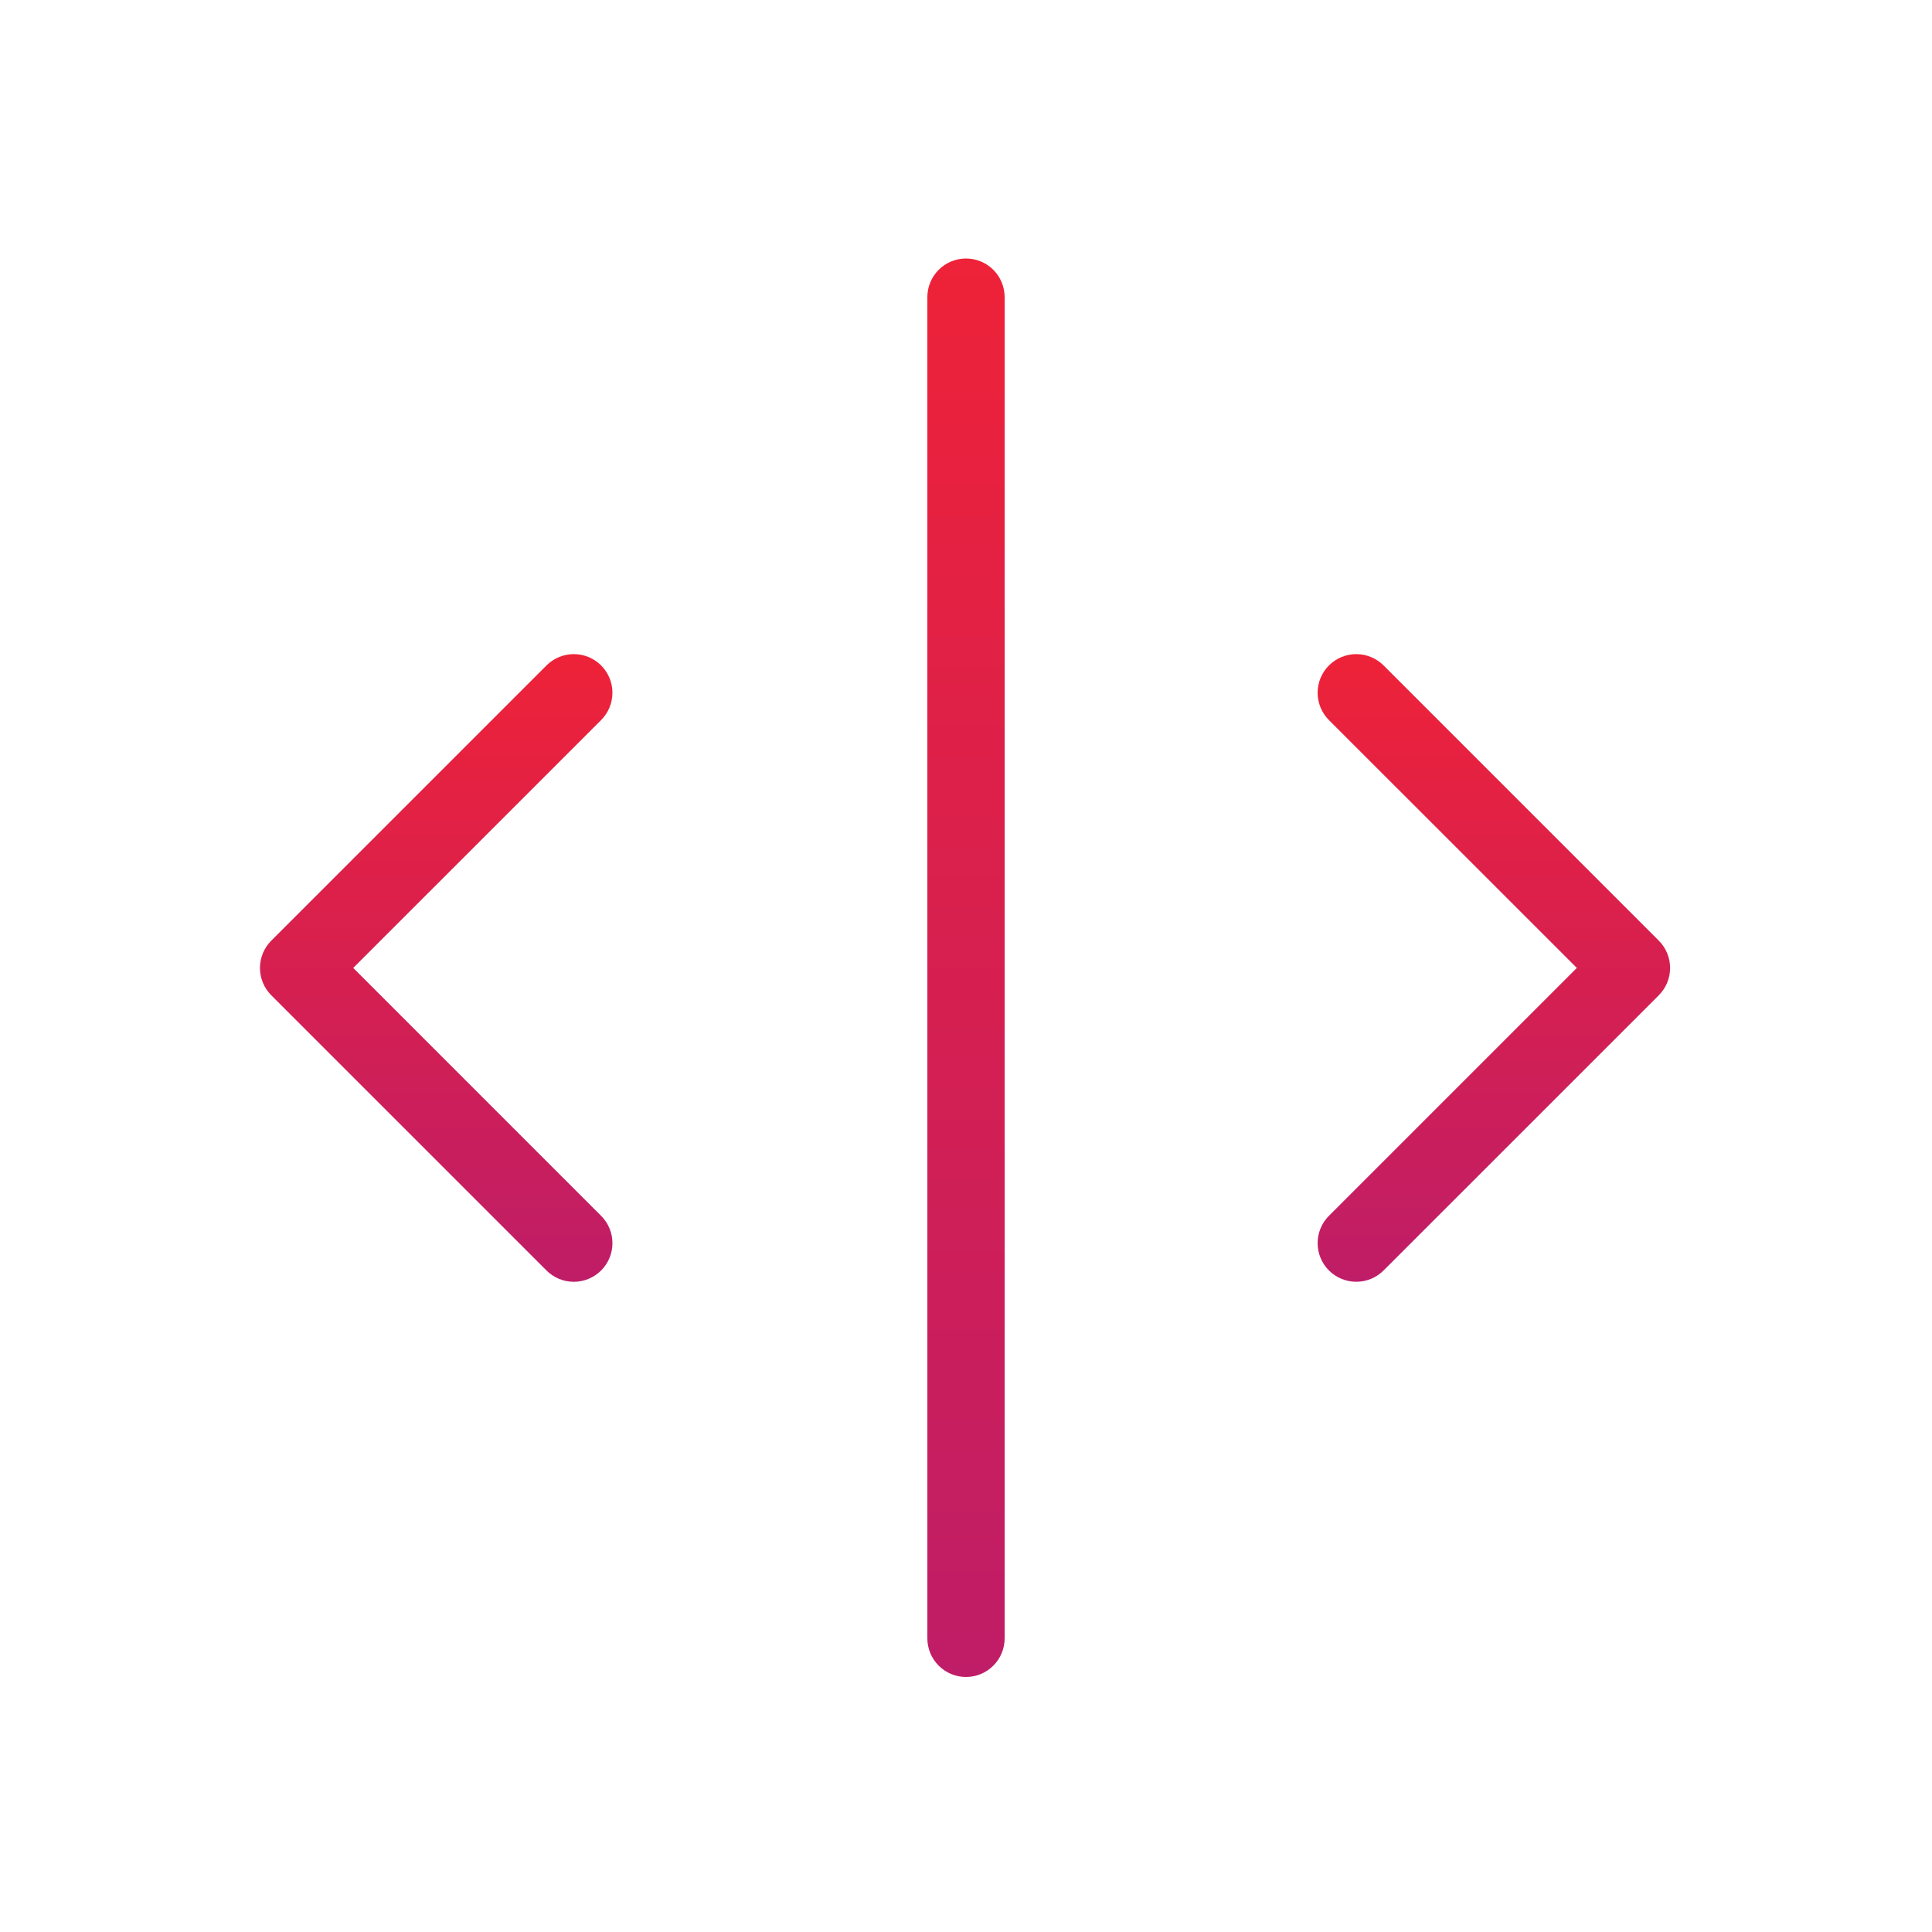
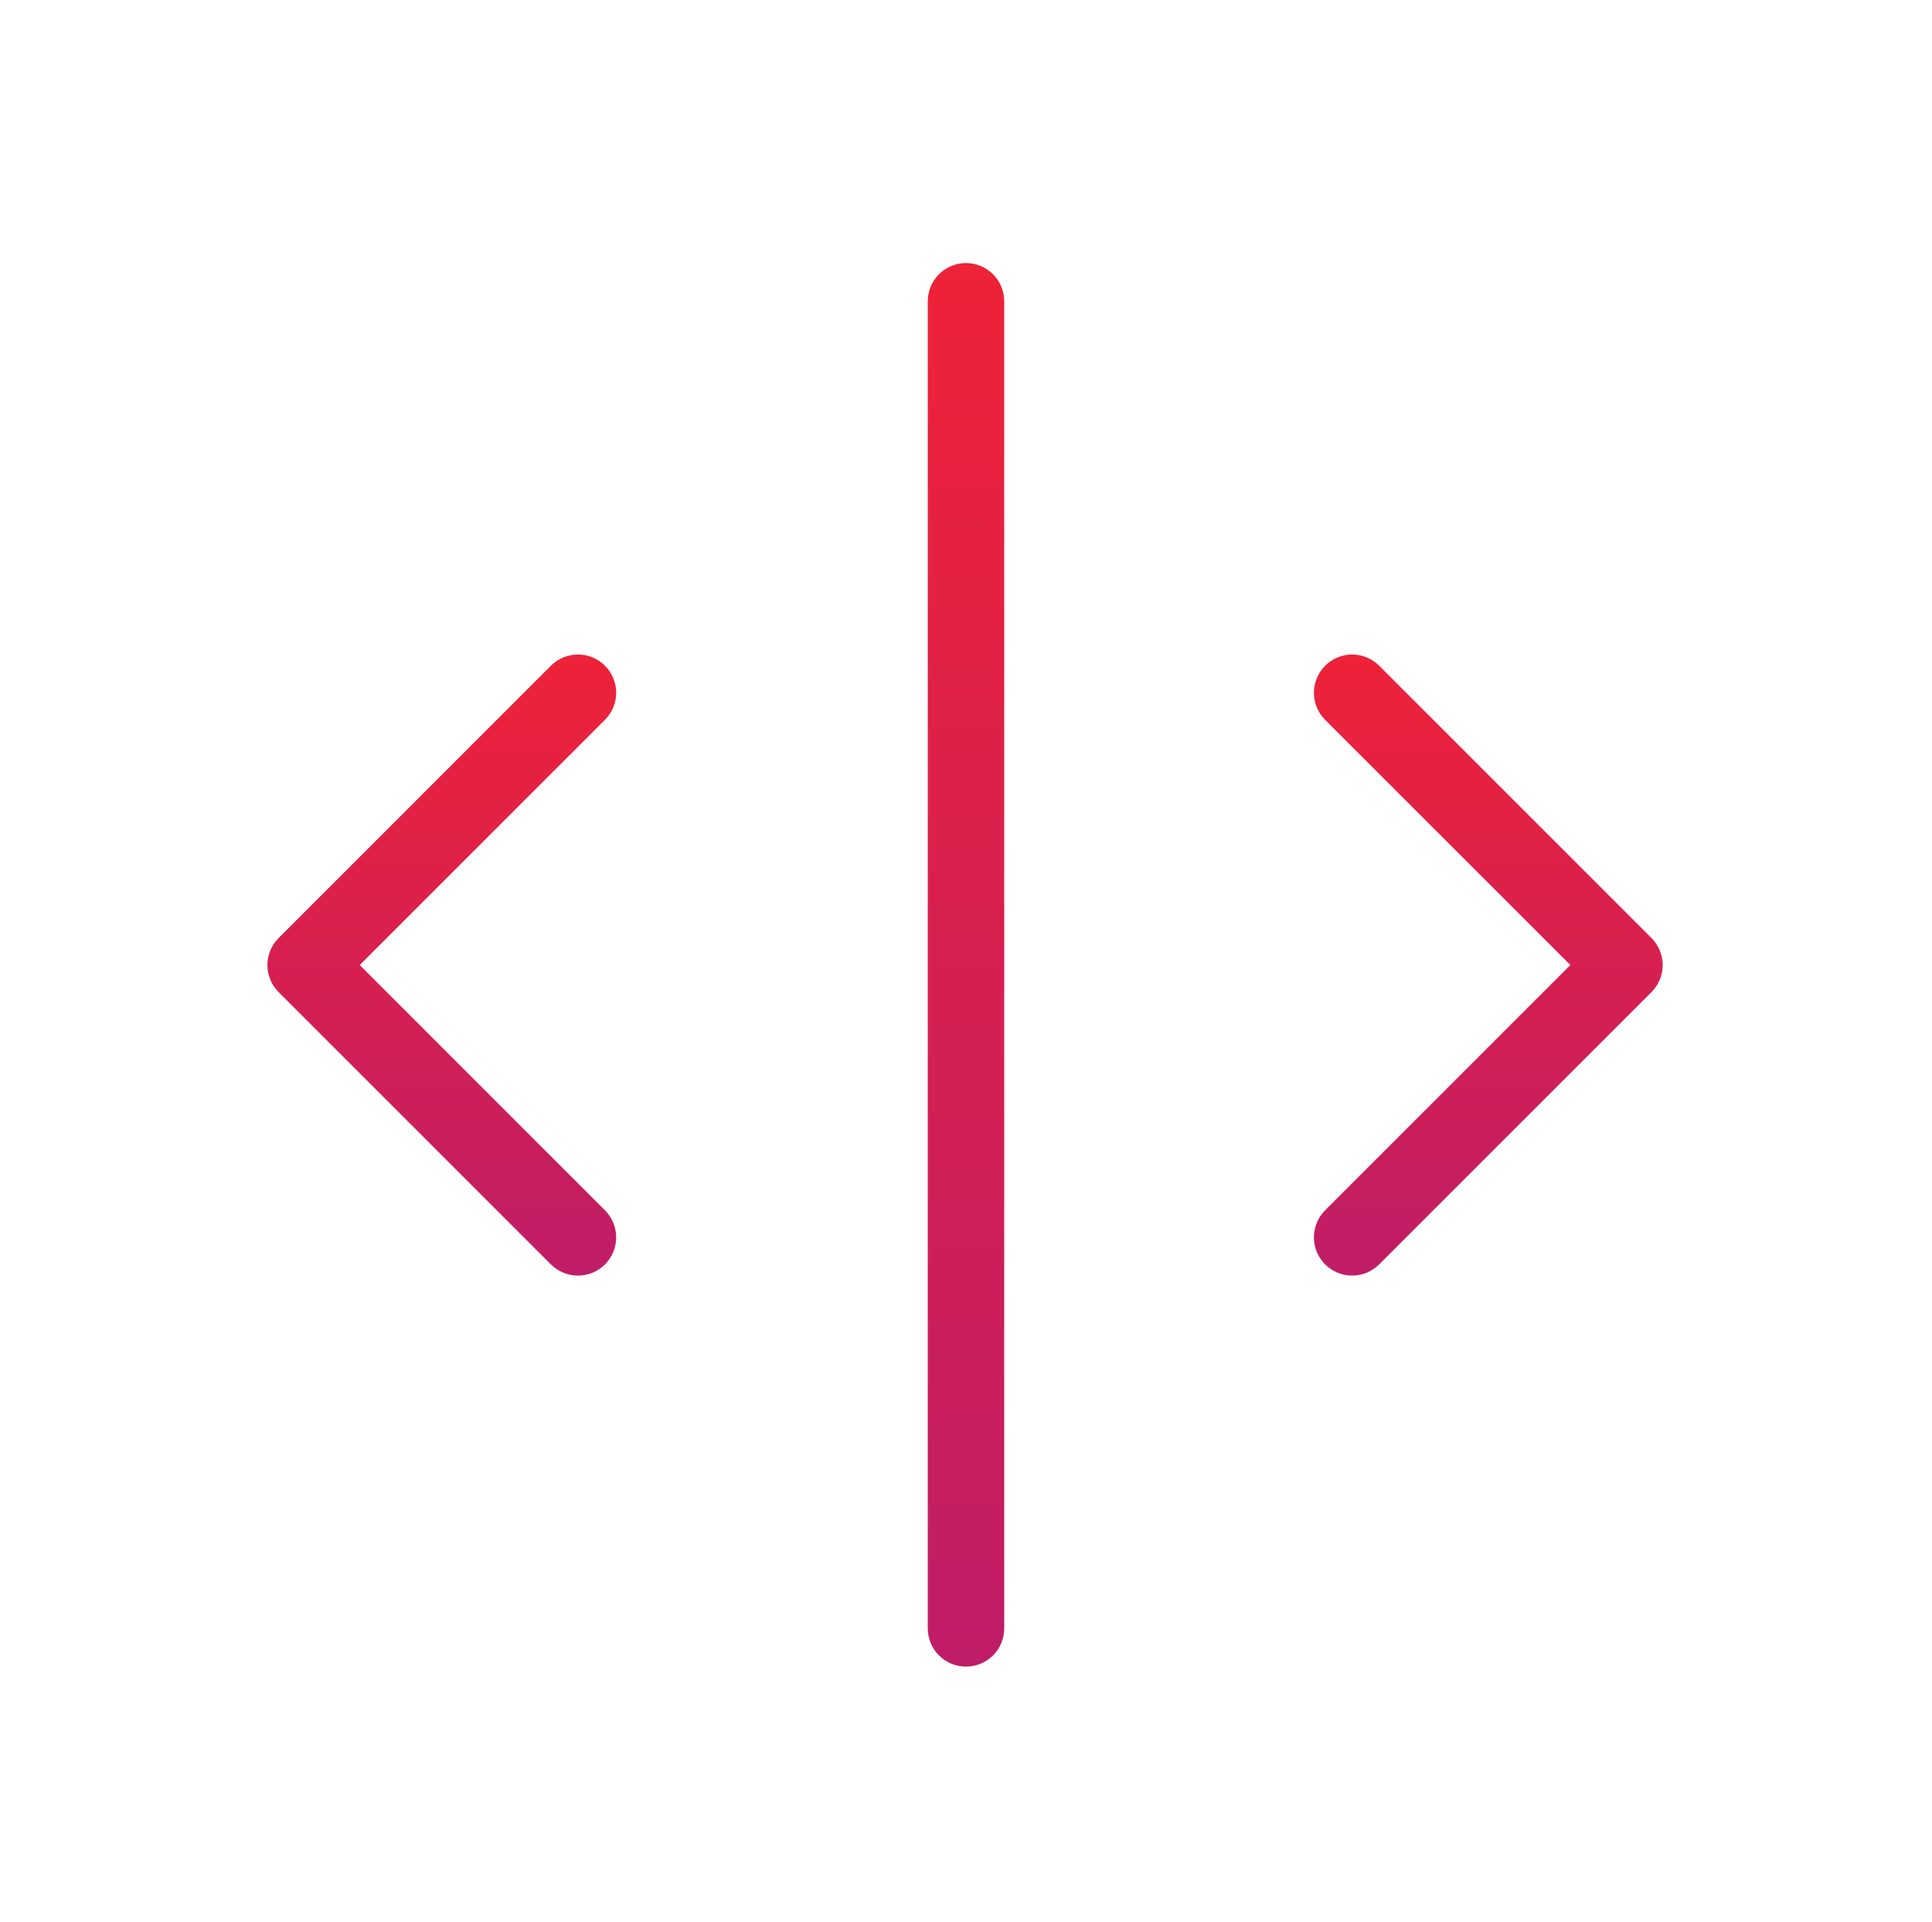
- <svg xmlns="http://www.w3.org/2000/svg" width="122" height="122" viewBox="0 0 122 122" fill="none">
-   <path d="M61 16.324C60.353 16.324 59.732 16.581 59.275 17.038C58.817 17.496 58.56 18.116 58.56 18.764V103.456C58.56 104.103 58.817 104.724 59.275 105.181C59.732 105.639 60.353 105.896 61 105.896C61.647 105.896 62.268 105.639 62.725 105.181C63.183 104.724 63.44 104.103 63.44 103.456V18.764C63.44 18.116 63.183 17.496 62.725 17.038C62.268 16.581 61.647 16.324 61 16.324Z" fill="url(#paint0_linear_18_633)" />
-   <path d="M87.369 42.02C87.142 41.794 86.873 41.614 86.577 41.492C86.281 41.369 85.964 41.306 85.644 41.306C85.323 41.306 85.006 41.369 84.71 41.492C84.414 41.615 84.145 41.794 83.918 42.021C83.692 42.248 83.512 42.517 83.389 42.813C83.267 43.109 83.204 43.426 83.204 43.747C83.204 44.067 83.267 44.384 83.39 44.68C83.513 44.976 83.692 45.245 83.919 45.472L99.572 61.122L83.919 76.775C83.461 77.232 83.204 77.853 83.204 78.5C83.204 79.147 83.461 79.768 83.918 80.225C84.376 80.683 84.996 80.94 85.644 80.94C86.291 80.941 86.911 80.684 87.369 80.226L104.747 62.85C104.973 62.623 105.153 62.354 105.276 62.058C105.399 61.762 105.462 61.444 105.462 61.124C105.462 60.803 105.399 60.486 105.276 60.19C105.153 59.894 104.973 59.625 104.747 59.398L87.369 42.02Z" fill="url(#paint1_linear_18_633)" />
-   <path d="M37.959 42.02C37.502 41.563 36.881 41.306 36.234 41.306C35.587 41.306 34.967 41.563 34.509 42.02L17.131 59.398C16.905 59.625 16.725 59.894 16.602 60.19C16.479 60.486 16.416 60.803 16.416 61.124C16.416 61.444 16.479 61.762 16.602 62.058C16.725 62.354 16.905 62.623 17.131 62.849L34.509 80.227C34.967 80.685 35.587 80.942 36.234 80.942C36.882 80.941 37.502 80.684 37.96 80.227C38.417 79.769 38.674 79.148 38.674 78.501C38.674 77.854 38.417 77.233 37.959 76.776L22.306 61.122L37.959 45.471C38.416 45.013 38.673 44.392 38.673 43.745C38.673 43.099 38.416 42.478 37.959 42.02Z" fill="url(#paint2_linear_18_633)" />
+ <svg xmlns="http://www.w3.org/2000/svg" width="180" height="179" viewBox="0 0 180 179" fill="none">
+   <path d="M90 24.509C89.055 24.509 88.149 24.884 87.481 25.552C86.813 26.22 86.438 27.126 86.438 28.071V151.709C86.438 152.654 86.813 153.56 87.481 154.228C88.149 154.896 89.055 155.271 90 155.271C90.945 155.271 91.851 154.896 92.519 154.228C93.187 153.56 93.562 152.654 93.562 151.709V28.071C93.562 27.126 93.187 26.22 92.519 25.552C91.851 24.884 90.945 24.509 90 24.509Z" fill="url(#paint0_linear_180_6)" />
+   <path d="M128.495 62.022C128.164 61.692 127.771 61.429 127.339 61.25C126.907 61.072 126.444 60.979 125.976 60.98C125.508 60.98 125.045 61.072 124.613 61.251C124.181 61.43 123.788 61.692 123.457 62.023C123.127 62.354 122.864 62.747 122.685 63.179C122.507 63.611 122.414 64.075 122.415 64.542C122.415 65.01 122.507 65.473 122.686 65.905C122.865 66.338 123.127 66.73 123.458 67.061L146.309 89.908L123.458 112.758C122.79 113.426 122.415 114.332 122.415 115.277C122.414 116.222 122.79 117.128 123.457 117.796C124.125 118.464 125.031 118.84 125.976 118.84C126.921 118.84 127.827 118.465 128.495 117.797L153.864 92.43C154.195 92.099 154.457 91.706 154.636 91.274C154.816 90.842 154.908 90.378 154.908 89.91C154.908 89.443 154.816 88.979 154.636 88.547C154.457 88.115 154.195 87.722 153.864 87.391L128.495 62.022Z" fill="url(#paint1_linear_180_6)" />
+   <path d="M56.364 62.022C55.696 61.355 54.79 60.98 53.845 60.98C52.901 60.98 51.995 61.355 51.327 62.022L25.958 87.391C25.627 87.722 25.365 88.115 25.186 88.547C25.006 88.979 24.914 89.443 24.914 89.91C24.914 90.378 25.006 90.842 25.186 91.274C25.365 91.706 25.627 92.099 25.958 92.43L51.327 117.799C51.995 118.467 52.901 118.842 53.846 118.842C54.791 118.841 55.697 118.466 56.365 117.798C57.032 117.13 57.408 116.224 57.407 115.279C57.407 114.334 57.032 113.428 56.364 112.76L33.513 89.908L56.364 67.059C57.032 66.391 57.407 65.485 57.407 64.541C57.407 63.596 57.032 62.69 56.364 62.022Z" fill="url(#paint2_linear_180_6)" />
  <defs>
-     <linearGradient id="paint0_linear_18_633" x1="61" y1="16.324" x2="61" y2="105.896" gradientUnits="userSpaceOnUse">
+     <linearGradient id="paint0_linear_180_6" x1="90" y1="24.509" x2="90" y2="155.271" gradientUnits="userSpaceOnUse">
      <stop stop-color="#EE2238" />
      <stop offset="1" stop-color="#BF1D67" />
    </linearGradient>
-     <linearGradient id="paint1_linear_18_633" x1="94.333" y1="41.306" x2="94.333" y2="80.94" gradientUnits="userSpaceOnUse">
+     <linearGradient id="paint1_linear_180_6" x1="138.661" y1="60.98" x2="138.661" y2="118.84" gradientUnits="userSpaceOnUse">
      <stop stop-color="#EE2238" />
      <stop offset="1" stop-color="#BF1D67" />
    </linearGradient>
-     <linearGradient id="paint2_linear_18_633" x1="27.545" y1="41.306" x2="27.545" y2="80.942" gradientUnits="userSpaceOnUse">
+     <linearGradient id="paint2_linear_180_6" x1="41.161" y1="60.98" x2="41.161" y2="118.842" gradientUnits="userSpaceOnUse">
      <stop stop-color="#EE2238" />
      <stop offset="1" stop-color="#BF1D67" />
    </linearGradient>
  </defs>
</svg>
